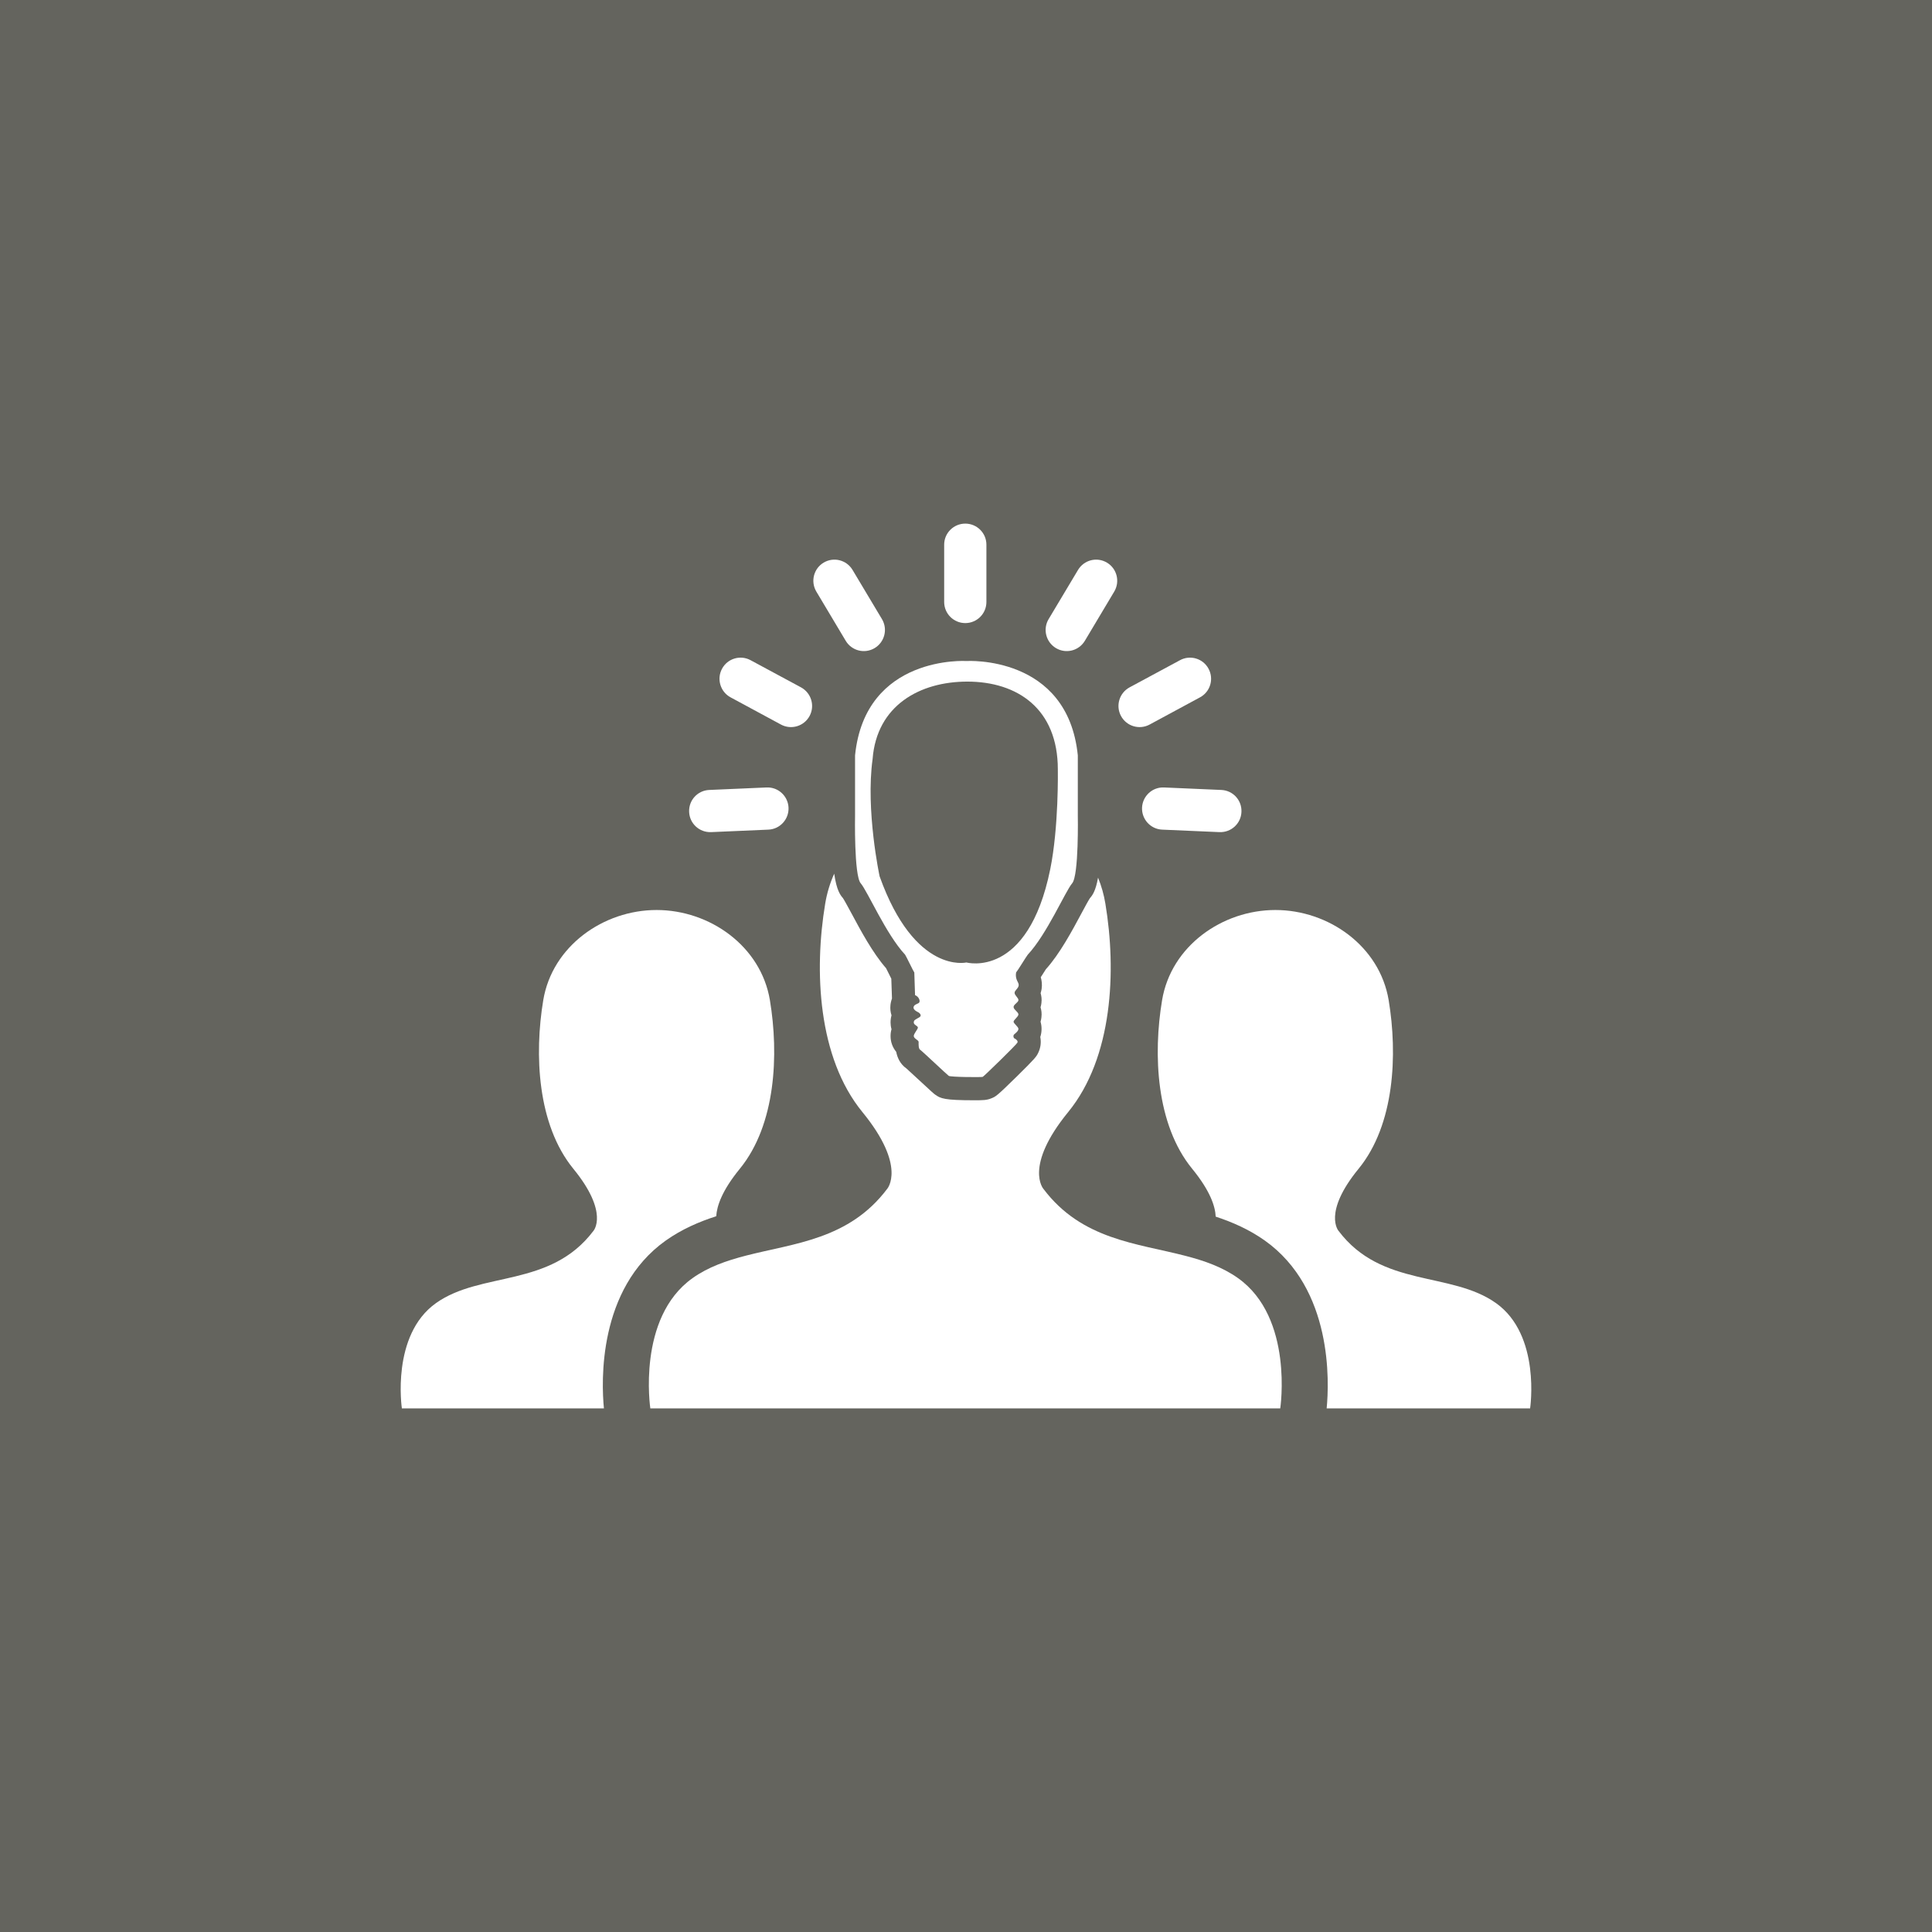
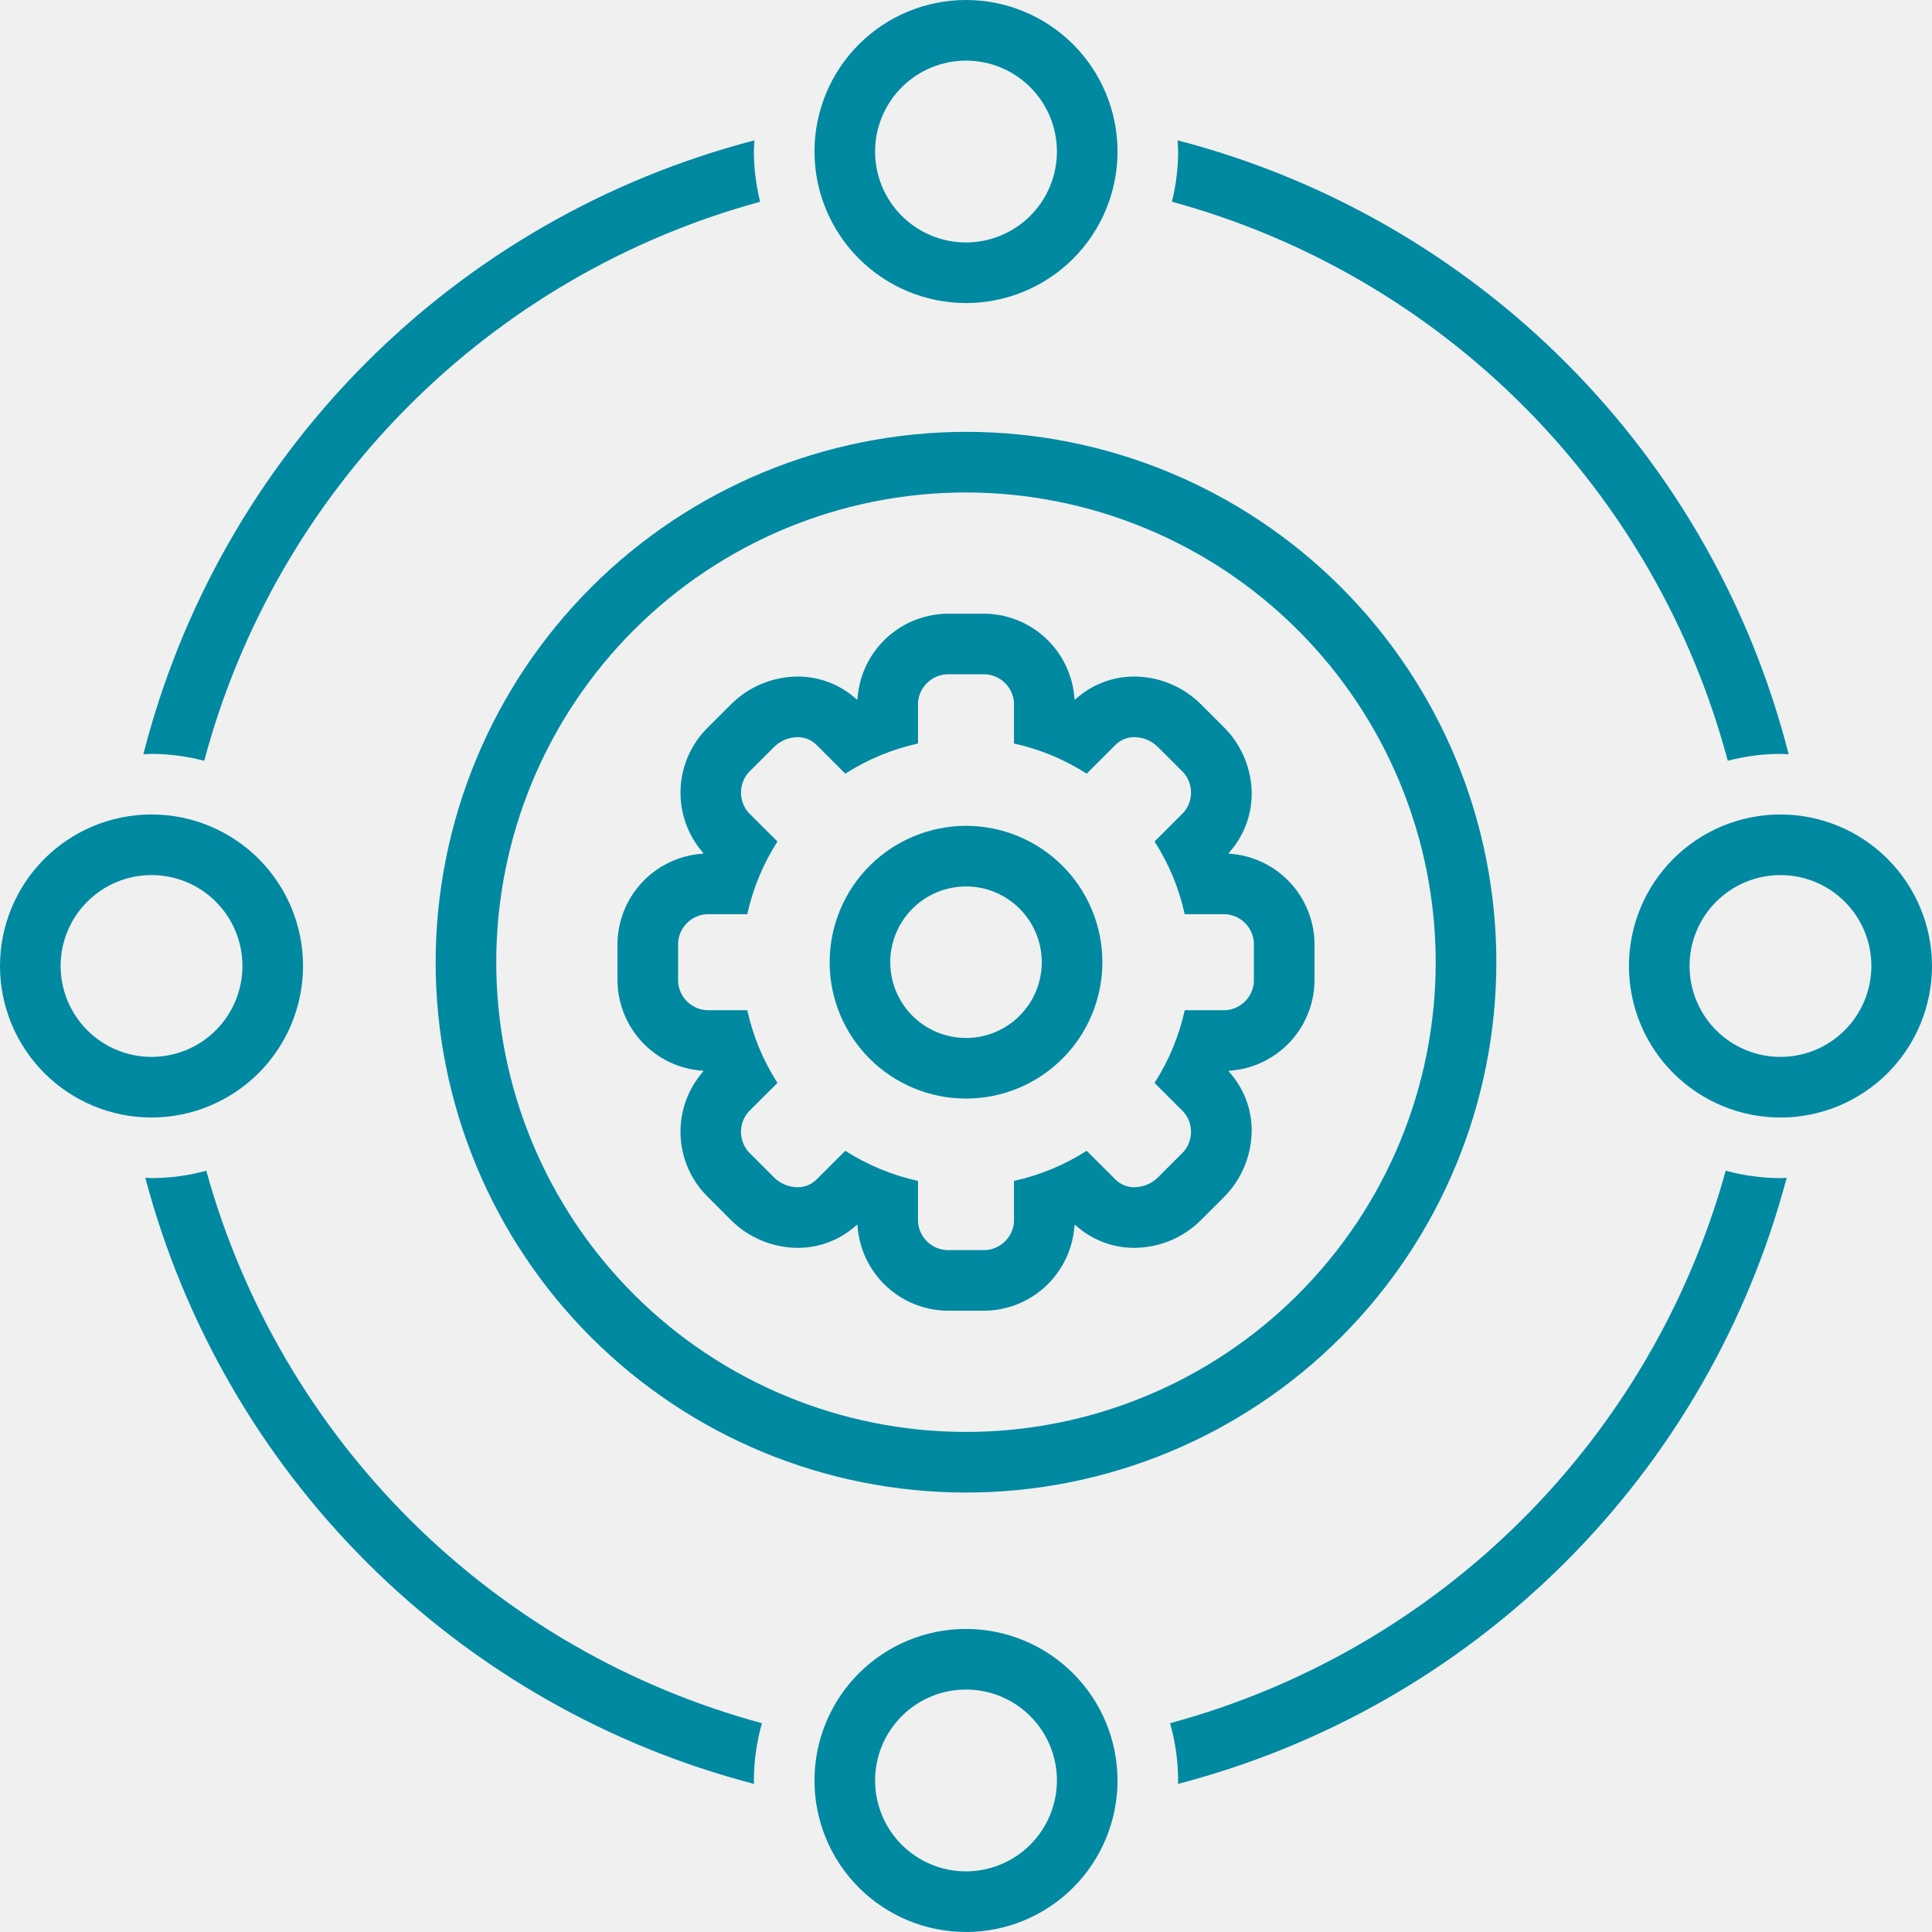
- <svg xmlns="http://www.w3.org/2000/svg" version="1.1" id="svg1684" width="620" height="620" viewBox="0 0 620 620">
-   <defs id="defs1688" />
-   <g id="g1692" transform="matrix(1.333333,0,0,-1.333333,-3098.608,-2362.74)">
-     <rect style="fill:#64645e;fill-opacity:1;stroke-width:0.75" id="rect2177-5-1-6-7-8" width="465" height="465" x="2323.956" y="1772.055" transform="scale(1,-1)" />
-     <g id="g6822-9" transform="matrix(0.1618764,0,0,0.1618764,170.1142,-3787.858)">
-       <path d="m 15529.8,10515.2 c -67.1,47.7 -170,22.4 -234.1,107.4 0,0 -23.9,26.8 29.8,92.4 53.7,65.7 58.1,170 44.7,250.6 -13.4,80.5 -89.4,134.1 -168.4,134.1 -79.1,0 -155.1,-53.6 -168.5,-134.1 -13.5,-80.6 -9,-184.9 44.7,-250.6 27.1,-33.1 34.4,-56.3 35,-71.2 24.9,-8.2 49.8,-19.1 73.1,-35.6 101.2,-72 95.7,-210.6 91.9,-249.5 h 302.5 c 0,0 16.4,108.8 -50.7,156.5" style="fill:#ffffff;fill-opacity:1;fill-rule:nonzero;stroke:none" id="path1918-7" />
-       <path d="m 14295.3,10608.2 c 23.9,16.9 49.6,28 75.1,36.2 0.9,15 8.4,38 35.1,70.6 53.6,65.7 58.1,170 44.7,250.6 -13.4,80.5 -89.5,134.1 -168.5,134.1 -79,0 -155.1,-53.6 -168.5,-134.1 -13.4,-80.6 -8.9,-184.9 44.7,-250.6 53.7,-65.6 29.9,-92.4 29.9,-92.4 -64.2,-85 -167,-59.7 -234.1,-107.4 -67.1,-47.7 -50.7,-156.5 -50.7,-156.5 h 300.4 c -3.8,38.9 -9.3,177.5 91.9,249.5" style="fill:#ffffff;fill-opacity:1;fill-rule:nonzero;stroke:none" id="path1920-3" />
-       <path d="m 14772.1,11557.7 c 0,-17.4 -14.1,-31.4 -31.4,-31.4 v 0 c -17.3,0 -31.4,14 -31.4,31.4 v 85.2 c 0,17.3 14.1,31.3 31.4,31.3 v 0 c 17.3,0 31.4,-14 31.4,-31.3 v -85.2" style="fill:#ffffff;fill-opacity:1;fill-rule:nonzero;stroke:none" id="path1922-6" />
-       <path d="m 14918.5,11500 c -8.9,-14.9 -28.1,-19.8 -43,-10.9 v 0 c -14.9,8.9 -19.8,28.2 -10.9,43.1 l 43.7,73.1 c 8.9,14.9 28.1,19.8 43,10.9 v 0 c 14.9,-8.9 19.7,-28.1 10.9,-43 l -43.7,-73.2" style="fill:#ffffff;fill-opacity:1;fill-rule:nonzero;stroke:none" id="path1924-1" />
-       <path d="m 15014.7,11375.4 c -15.2,-8.2 -34.3,-2.5 -42.5,12.8 v 0 c -8.2,15.2 -2.5,34.2 12.7,42.5 l 75,40.4 c 15.2,8.3 34.3,2.6 42.5,-12.7 v 0 c 8.2,-15.2 2.6,-34.3 -12.7,-42.5 l -75,-40.5" style="fill:#ffffff;fill-opacity:1;fill-rule:nonzero;stroke:none" id="path1926-2" />
-       <path d="m 15033.5,11219.2 c -17.3,0.7 -30.7,15.4 -30,32.7 v 0 c 0.8,17.3 15.4,30.8 32.7,30 l 85.1,-3.7 c 17.4,-0.7 30.8,-15.3 30,-32.7 v 0 c -0.7,-17.3 -15.3,-30.7 -32.7,-30 l -85.1,3.7" style="fill:#ffffff;fill-opacity:1;fill-rule:nonzero;stroke:none" id="path1928-9" />
-       <path d="m 14562.9,11500 c 8.9,-14.9 28.1,-19.8 43,-10.9 v 0 c 14.9,8.9 19.8,28.2 10.9,43.1 l -43.7,73.1 c -8.9,14.9 -28.1,19.8 -43,10.9 v 0 c -14.9,-8.9 -19.7,-28.1 -10.9,-43 l 43.7,-73.2" style="fill:#ffffff;fill-opacity:1;fill-rule:nonzero;stroke:none" id="path1930-3" />
-       <path d="m 14466.7,11375.4 c 15.2,-8.2 34.3,-2.5 42.5,12.8 v 0 c 8.2,15.2 2.5,34.2 -12.7,42.5 l -75,40.4 c -15.2,8.3 -34.3,2.6 -42.5,-12.7 v 0 c -8.2,-15.2 -2.5,-34.3 12.7,-42.5 l 75,-40.5" style="fill:#ffffff;fill-opacity:1;fill-rule:nonzero;stroke:none" id="path1932-1" />
-       <path d="m 14447.9,11219.2 c 17.3,0.7 30.7,15.4 30,32.7 v 0 c -0.8,17.3 -15.4,30.8 -32.7,30 l -85.1,-3.7 c -17.4,-0.7 -30.8,-15.3 -30,-32.7 v 0 c 0.7,-17.3 15.3,-30.7 32.7,-30 l 85.1,3.7" style="fill:#ffffff;fill-opacity:1;fill-rule:nonzero;stroke:none" id="path1934-9" />
-       <path d="m 15146.3,10552.3 c -23.2,16.5 -49.8,25.8 -77.9,33.1 -72.4,18.9 -154.4,23.9 -211.5,99.6 0,0 -29.5,33.2 36.8,114.3 66.4,81.2 71.9,210.2 55.3,309.8 -2.2,13.5 -5.9,26.4 -10.9,38.7 -3.6,-20.1 -8.5,-26.4 -12,-30.4 -2.3,-3.3 -8.2,-14.3 -12.9,-23.1 -13.6,-25.4 -32.1,-59.9 -52.7,-82.7 -1.4,-2.1 -4.1,-6.4 -6,-9.4 -0.6,-0.9 -1.1,-1.7 -1.6,-2.4 1.4,-4.7 2.3,-10.6 1.3,-17.5 -0.4,-2.2 -0.9,-4.3 -1.5,-6.2 1.2,-4.2 1.9,-9.1 1.2,-14.6 -0.2,-2.3 -0.7,-4.4 -1.3,-6.4 1.3,-4.3 2,-9.3 1.3,-14.9 -0.2,-2.3 -0.7,-4.5 -1.3,-6.6 0.9,-3.2 1.5,-6.7 1.5,-10.6 0,-4.5 -0.7,-8.5 -1.9,-12.1 1.6,-8 0.5,-16.4 -3.2,-23.8 -2.6,-5.3 -3.6,-7.3 -32.3,-35.5 -29.5,-28.9 -30.7,-29.3 -37.5,-32 -6.7,-2.7 -12.1,-2.8 -25,-2.8 v 0 c -44.7,0 -50.2,2.6 -58.3,8.4 -2.5,1.8 -4.5,3.6 -21,18.9 -6.8,6.4 -18,16.7 -21.6,19.9 -9.7,6.8 -13.7,16.5 -15.3,24.8 -5.6,6.9 -8.4,14.8 -8.4,23.5 0,3.7 0.5,7.1 1.4,10.1 -1,3.6 -1.4,7.1 -1.4,10 0,3.8 0.5,7.4 1.4,10.7 -1.5,4.7 -2.1,9.6 -1.6,14.7 0.2,2.8 0.9,6.4 2.3,10.3 l -1,29.5 c -1,1.9 -2.1,4.1 -3.4,6.8 -1.3,2.5 -3.1,6.3 -4.4,8.8 -20,22.8 -37.9,56.3 -51.2,81.1 -4.8,8.8 -10.7,19.8 -12.9,23.1 -3.9,4.4 -9.4,11.5 -13,36.3 -6.2,-13.9 -10.8,-28.8 -13.4,-44.6 -16.6,-99.6 -11.1,-228.6 55.3,-309.8 66.4,-81.1 36.8,-114.3 36.8,-114.3 -56.7,-75.2 -137.9,-80.6 -210,-99.2 -28.6,-7.4 -55.8,-16.7 -79.4,-33.5 -83,-59 -62.7,-193.6 -62.7,-193.6 h 9.3 378.7 80.3 82.3 378.8 7.2 c 0,0 20.3,134.6 -62.7,193.6" style="fill:#ffffff;fill-opacity:1;fill-rule:nonzero;stroke:none" id="path1936-4" />
-       <path d="m 14867,11160.3 c -33.4,-164 -124.6,-138.6 -124.6,-138.6 0,0 -76.8,-18.3 -129.1,128.1 0,0 -21,98.1 -10.4,174.5 6.2,79.9 70.6,115 140.8,115 74.3,0 134.6,-40.2 134.6,-130.5 0,-1.8 1.5,-85.5 -11.3,-148.5 z m 41,80.1 v 89.2 c -15.1,149.8 -165.6,140.3 -165.6,140.3 0,0 -150.4,9.5 -165.6,-140.3 v -89.2 c 0,0 -1.7,-89.2 8.4,-101 10.2,-11.8 37.7,-75.8 66,-106.1 2.1,-3.2 12.1,-24.4 13.7,-26.5 l 1.1,-33.7 c 0,0 4.9,-1.6 6.5,-6.9 0,0 1.1,-3.4 -1.2,-4.9 -2.3,-1.5 -7.2,-2.3 -7.6,-6.5 -0.3,-4.1 7.2,-7.2 7.2,-7.2 0,0 6.9,-4.2 1.2,-7.6 -5.7,-3.4 -8,-3.8 -8,-7.6 0,-3.7 6.1,-4.9 6.1,-7.5 0,-2.7 -6.1,-8.8 -6.1,-12.6 0,-3.8 7.2,-6 7.2,-8.7 0,-2.7 -0.4,-10.2 2.3,-11.7 2.6,-1.6 39.8,-36.9 42.5,-38.8 2.6,-1.9 48.5,-2.2 50.5,-1.5 1.9,0.8 50.1,47.8 51.6,50.9 1.5,3 -3.4,6 -4.6,6.4 -1.1,0.4 -2.3,4.2 0,6.1 2.3,1.9 6.1,4.9 6.1,8 0,3 -7.2,7.9 -7.2,10.6 0,2.6 6.8,7.2 7.2,10.6 0.4,3.4 -6.9,7.2 -7.2,11 -0.4,3.8 6.8,6.9 7.2,10.3 0.4,3.4 -5.7,7.2 -5.7,11 0,3.8 5.3,6 6.1,11 0.7,4.9 -5.7,7.9 -3.9,19.3 2.2,2.4 15.1,23.6 17.4,26.5 28.4,30.3 55.9,94.3 66,106.1 10.1,11.8 8.4,101 8.4,101" style="fill:#ffffff;fill-opacity:1;fill-rule:nonzero;stroke:none" id="path1938-7" />
-     </g>
+ <svg xmlns="http://www.w3.org/2000/svg" width="250.001" height="250" version="1.1" viewBox="0 0 187.501 187.5" id="svg6277">
+   <defs id="defs6171" />
+   <g id="g6275" transform="matrix(0.334819,0,0,0.334819,-23.43599,0)" style="fill:#0089a1;fill-opacity:1">
+     <path d="m 196.27,278.9 c 0,40.77 16.195,79.871 45.027,108.7 28.828,28.828 67.93,45.027 108.7,45.027 40.77,0 79.871,-16.199 108.7,-45.027 28.832,-28.828 45.027,-67.93 45.027,-108.7 0,-40.77 -16.195,-79.871 -45.027,-108.7 -28.828,-28.832 -67.93,-45.027 -108.7,-45.027 -40.758,0.047 -79.828,16.258 -108.65,45.078 -28.82,28.816 -45.031,67.891 -45.078,108.65 z m 289.88,0 c 0,36.109 -14.344,70.742 -39.879,96.277 -25.535,25.535 -60.168,39.879 -96.277,39.879 -36.109,0 -70.742,-14.344 -96.277,-39.879 -25.535,-25.535 -39.879,-60.168 -39.879,-96.277 0,-36.113 14.344,-70.742 39.879,-96.277 25.535,-25.535 60.168,-39.879 96.277,-39.879 36.098,0.039 70.707,14.398 96.23,39.922 25.527,25.527 39.887,60.137 39.926,96.234 z" id="path6173" style="fill:#0089a1;fill-opacity:1" />
+     <path d="m 318.54,202.67 -0.207,0.086 c -4.688,-4.312 -10.832,-6.688 -17.203,-6.652 -7.238,0.059 -14.164,2.957 -19.277,8.078 l -6.562,6.566 c -4.883,4.734 -7.758,11.164 -8.027,17.961 -0.27,6.797 2.086,13.438 6.578,18.543 l -0.078,0.191 h -0.004 c -6.789,0.422 -13.156,3.449 -17.77,8.449 -4.617,4.996 -7.129,11.582 -7.012,18.387 v 9.25 c -0.117,6.805 2.394,13.391 7.012,18.391 4.613,5 10.98,8.023 17.773,8.449 l 0.082,0.195 h -0.004 c -4.492,5.102 -6.852,11.738 -6.582,18.531 0.27,6.797 3.141,13.227 8.023,17.961 l 6.543,6.555 0.004,-0.004 c 5.121,5.129 12.051,8.035 19.297,8.094 6.371,0.039 12.52,-2.34 17.207,-6.652 l 0.207,0.086 c 0.422,6.793 3.445,13.156 8.441,17.773 4.996,4.617 11.582,7.129 18.383,7.016 h 9.273 c 6.801,0.113 13.383,-2.398 18.379,-7.016 4.996,-4.617 8.016,-10.98 8.438,-17.77 l 0.207,-0.086 c 4.688,4.312 10.836,6.688 17.207,6.648 7.234,-0.055 14.156,-2.953 19.27,-8.074 l 6.566,-6.566 v 0.004 c 5.141,-5.117 8.051,-12.059 8.102,-19.309 0.035,-6.363 -2.344,-12.5 -6.652,-17.184 l 0.086,-0.207 v 0.004 c 6.789,-0.426 13.156,-3.453 17.77,-8.453 4.617,-5 7.125,-11.586 7.008,-18.387 v -9.25 c 0.117,-6.801 -2.394,-13.387 -7.008,-18.387 -4.613,-4.996 -10.98,-8.023 -17.77,-8.449 l -0.086,-0.203 h 0.004 c 4.652,-5.102 7.035,-11.871 6.606,-18.766 -0.426,-6.695 -3.293,-13.004 -8.059,-17.73 l -6.562,-6.551 c -5.109,-5.129 -12.035,-8.035 -19.277,-8.09 -6.367,-0.035 -12.516,2.34 -17.203,6.652 l -0.207,-0.086 c -0.422,-6.789 -3.445,-13.152 -8.438,-17.77 -4.996,-4.617 -11.578,-7.129 -18.379,-7.016 h -9.273 c -6.801,-0.113 -13.383,2.398 -18.383,7.012 -4.996,4.617 -8.02,10.984 -8.441,17.773 z m 45.367,1.039 v 11.805 c 7.488,1.637 14.621,4.598 21.07,8.742 l 8.371,-8.371 c 1.469,-1.445 3.457,-2.242 5.516,-2.211 2.586,0.035 5.055,1.098 6.863,2.949 l 6.555,6.547 -0.004,-0.004 c 3.625,3.227 3.953,8.773 0.734,12.402 l -8.352,8.352 c 4.137,6.449 7.094,13.586 8.734,21.07 h 11.809 c 4.836,0.297 8.523,4.449 8.242,9.289 v 9.25 c 0.281,4.84 -3.406,8.992 -8.242,9.293 h -11.809 c -1.641,7.484 -4.598,14.617 -8.734,21.066 l 8.348,8.359 h 0.004 c 3.219,3.625 2.891,9.172 -0.734,12.391 l -6.555,6.555 h 0.004 c -1.809,1.848 -4.277,2.902 -6.859,2.938 -2.062,0.031 -4.051,-0.766 -5.519,-2.211 l -8.371,-8.355 c -6.453,4.129 -13.586,7.086 -21.07,8.73 v 11.805 c -0.293,4.832 -4.434,8.523 -9.27,8.254 h -9.273 c -4.836,0.27 -8.98,-3.418 -9.277,-8.254 v -11.805 c -7.484,-1.645 -14.621,-4.602 -21.078,-8.73 l -8.363,8.355 c -1.469,1.445 -3.457,2.242 -5.519,2.211 -2.586,-0.035 -5.055,-1.094 -6.867,-2.938 l -6.543,-6.555 c -3.609,-3.223 -3.941,-8.758 -0.746,-12.391 l 8.375,-8.359 c -4.141,-6.449 -7.102,-13.582 -8.738,-21.066 h -11.816 c -4.836,-0.305 -8.516,-4.457 -8.242,-9.293 v -9.25 c -0.273,-4.836 3.41,-8.984 8.242,-9.289 h 11.816 c 1.637,-7.488 4.598,-14.621 8.738,-21.07 l -8.375,-8.352 c -3.195,-3.637 -2.863,-9.172 0.746,-12.402 l 6.543,-6.543 c 1.812,-1.852 4.281,-2.91 6.871,-2.949 2.059,-0.031 4.047,0.766 5.516,2.211 l 8.363,8.371 c 6.453,-4.141 13.59,-7.102 21.078,-8.742 v -11.809 c 0.297,-4.832 4.441,-8.523 9.277,-8.254 h 9.273 c 4.836,-0.266 8.977,3.422 9.27,8.254 z" id="path6175" style="fill:#0089a1;fill-opacity:1" />
+     <path d="m 310.47,278.9 c 0,10.484 4.164,20.539 11.578,27.953 7.41,7.414 17.465,11.578 27.949,11.578 10.484,0.004 20.539,-4.16 27.953,-11.574 7.414,-7.414 11.578,-17.469 11.582,-27.953 0,-10.484 -4.164,-20.539 -11.578,-27.953 -7.414,-7.41 -17.469,-11.578 -27.953,-11.578 -10.48,0.016 -20.527,4.184 -27.938,11.594 -7.41,7.406 -11.578,17.453 -11.594,27.934 z m 39.531,-21.957 c 5.824,0 11.41,2.312 15.527,6.434 4.121,4.117 6.434,9.703 6.434,15.527 0,5.824 -2.316,11.41 -6.434,15.531 -4.121,4.117 -9.707,6.43 -15.531,6.43 -5.824,0 -11.41,-2.316 -15.527,-6.434 -4.117,-4.121 -6.43,-9.707 -6.43,-15.531 0.008,-5.824 2.324,-11.402 6.441,-15.52 4.117,-4.117 9.699,-6.434 15.52,-6.438 z" id="path6177" style="fill:#0089a1;fill-opacity:1" />
+     <path d="m 570.8,220.51 c 4.988,-1.305 10.121,-1.977 15.277,-1.996 0.805,0 1.582,0.09 2.379,0.121 v -0.004 c -10.906,-42.793 -33.094,-81.875 -64.25,-113.18 -31.156,-31.305 -70.137,-53.668 -112.88,-64.773 0.055,1.078 0.164,2.144 0.164,3.238 v 0.004 c -0.016,4.906 -0.625,9.789 -1.809,14.551 38.68,10.559 73.914,31.082 102.19,59.512 28.273,28.434 48.594,63.785 58.934,102.52 z" id="path6179" style="fill:#0089a1;fill-opacity:1" />
+     <path d="m 129.2,220.51 c 10.34,-38.738 30.66,-74.09 58.934,-102.52 28.273,-28.434 63.508,-48.953 102.19,-59.512 -1.184,-4.762 -1.793,-9.645 -1.809,-14.551 0,-1.094 0.109,-2.16 0.164,-3.238 v -0.004 c -42.746,11.105 -81.727,33.473 -112.88,64.773 -31.153,31.3 -53.344,70.383 -64.25,113.18 0.797,-0.031 1.574,-0.121 2.379,-0.121 v 0.004 c 5.156,0.019 10.289,0.691 15.277,1.996 z" id="path6181" style="fill:#0089a1;fill-opacity:1" />
+     <path d="m 350,87.844 c 11.648,0 22.82,-4.629 31.059,-12.863 8.234,-8.238 12.863,-19.41 12.863,-31.059 0,-11.649 -4.629,-22.82 -12.863,-31.059 C 372.821,4.629 361.649,0 350,0 c -11.649,0 -22.82,4.629 -31.059,12.863 -8.234,8.238 -12.863,19.41 -12.863,31.059 0.012,11.645 4.644,22.809 12.879,31.043 8.235,8.234 19.398,12.863 31.043,12.879 z m 0,-70.273 c 6.988,0 13.691,2.773 18.633,7.719 4.945,4.941 7.719,11.645 7.719,18.633 0,6.988 -2.773,13.691 -7.719,18.633 -4.941,4.945 -11.645,7.719 -18.633,7.719 -6.988,0 -13.691,-2.773 -18.633,-7.719 -4.945,-4.941 -7.719,-11.645 -7.719,-18.633 0.008,-6.988 2.785,-13.688 7.727,-18.625 4.941,-4.941 11.637,-7.719 18.625,-7.727 z" id="path6183" style="fill:#0089a1;fill-opacity:1" />
+     <path d="m 350,472.16 c -11.648,0 -22.82,4.629 -31.059,12.863 -8.234,8.238 -12.863,19.41 -12.863,31.059 0,11.649 4.629,22.82 12.863,31.059 8.238,8.234 19.41,12.863 31.059,12.863 11.649,0 22.82,-4.629 31.059,-12.863 8.234,-8.238 12.863,-19.41 12.863,-31.059 -0.012,-11.645 -4.644,-22.809 -12.879,-31.043 C 372.808,476.805 361.645,472.176 350,472.16 Z m 0,70.273 c -6.988,0 -13.691,-2.773 -18.633,-7.719 -4.945,-4.941 -7.719,-11.645 -7.719,-18.633 0,-6.988 2.773,-13.691 7.719,-18.633 4.941,-4.941 11.645,-7.719 18.633,-7.719 6.988,0 13.691,2.777 18.633,7.719 4.945,4.941 7.719,11.645 7.719,18.633 -0.008,6.988 -2.785,13.688 -7.727,18.625 -4.941,4.941 -11.637,7.719 -18.625,7.727 z" id="path6185" style="fill:#0089a1;fill-opacity:1" />
+     <path d="m 586.08,236.08 c -11.648,0 -22.82,4.629 -31.059,12.863 -8.234,8.238 -12.863,19.41 -12.863,31.059 0,11.649 4.629,22.82 12.863,31.059 8.238,8.234 19.41,12.863 31.059,12.863 11.649,0 22.82,-4.629 31.059,-12.863 8.234,-8.238 12.863,-19.41 12.863,-31.059 -0.012,-11.645 -4.644,-22.809 -12.879,-31.043 -8.235,-8.234 -19.398,-12.867 -31.043,-12.879 z m 0,70.273 c -6.988,0 -13.691,-2.773 -18.633,-7.719 -4.945,-4.941 -7.719,-11.645 -7.719,-18.633 0,-6.988 2.773,-13.691 7.719,-18.633 4.941,-4.945 11.645,-7.719 18.633,-7.719 6.988,0 13.691,2.773 18.633,7.719 4.945,4.941 7.719,11.645 7.719,18.633 -0.008,6.988 -2.785,13.684 -7.727,18.625 -4.938,4.941 -11.637,7.719 -18.625,7.727 z" id="path6187" style="fill:#0089a1;fill-opacity:1" />
+     <path d="m 157.84,280 c 0,-11.648 -4.629,-22.82 -12.863,-31.059 -8.238,-8.234 -19.41,-12.863 -31.059,-12.863 -11.649,0 -22.82,4.629 -31.059,12.863 -8.234,8.238 -12.863,19.41 -12.863,31.059 0,11.649 4.629,22.82 12.863,31.059 8.238,8.234 19.41,12.863 31.059,12.863 11.645,-0.012 22.809,-4.644 31.043,-12.879 8.234,-8.235 12.863,-19.398 12.879,-31.043 z m -70.273,0 c 0,-6.988 2.773,-13.691 7.719,-18.633 4.941,-4.945 11.645,-7.719 18.633,-7.719 6.988,0 13.691,2.773 18.633,7.719 4.945,4.941 7.719,11.645 7.719,18.633 0,6.988 -2.773,13.691 -7.719,18.633 -4.941,4.945 -11.645,7.719 -18.633,7.719 -6.988,-0.008 -13.688,-2.785 -18.625,-7.727 -4.941,-4.941 -7.719,-11.637 -7.727,-18.625 z" id="path6189" style="fill:#0089a1;fill-opacity:1" />
+     <path d="m 129.79,339.34 c -5.172,1.41 -10.504,2.133 -15.863,2.148 -0.613,0 -1.203,-0.074 -1.812,-0.094 v 0.004 c 11.207,42.293 33.449,80.848 64.453,111.72 31.008,30.867 69.656,52.945 112,63.965 -0.004,-0.336 -0.051,-0.664 -0.051,-1.004 0.012,-5.609 0.801,-11.195 2.336,-16.59 -38.445,-10.406 -73.516,-30.645 -101.76,-58.727 -28.242,-28.082 -48.68,-63.039 -59.305,-101.42 z" id="path6191" style="fill:#0089a1;fill-opacity:1" />
+     <path d="m 570.21,339.34 c -10.625,38.383 -31.062,73.34 -59.305,101.42 -28.242,28.082 -63.312,48.32 -101.76,58.727 1.535,5.398 2.324,10.98 2.34,16.59 0,0.34 -0.047,0.668 -0.051,1.004 h -0.004 c 42.344,-11.02 80.992,-33.098 112,-63.965 31.004,-30.871 53.246,-69.426 64.453,-111.72 -0.609,0.019 -1.199,0.094 -1.812,0.094 -5.359,-0.019 -10.691,-0.742 -15.863,-2.152 z" id="path6193" style="fill:#0089a1;fill-opacity:1" />
  </g>
</svg>
